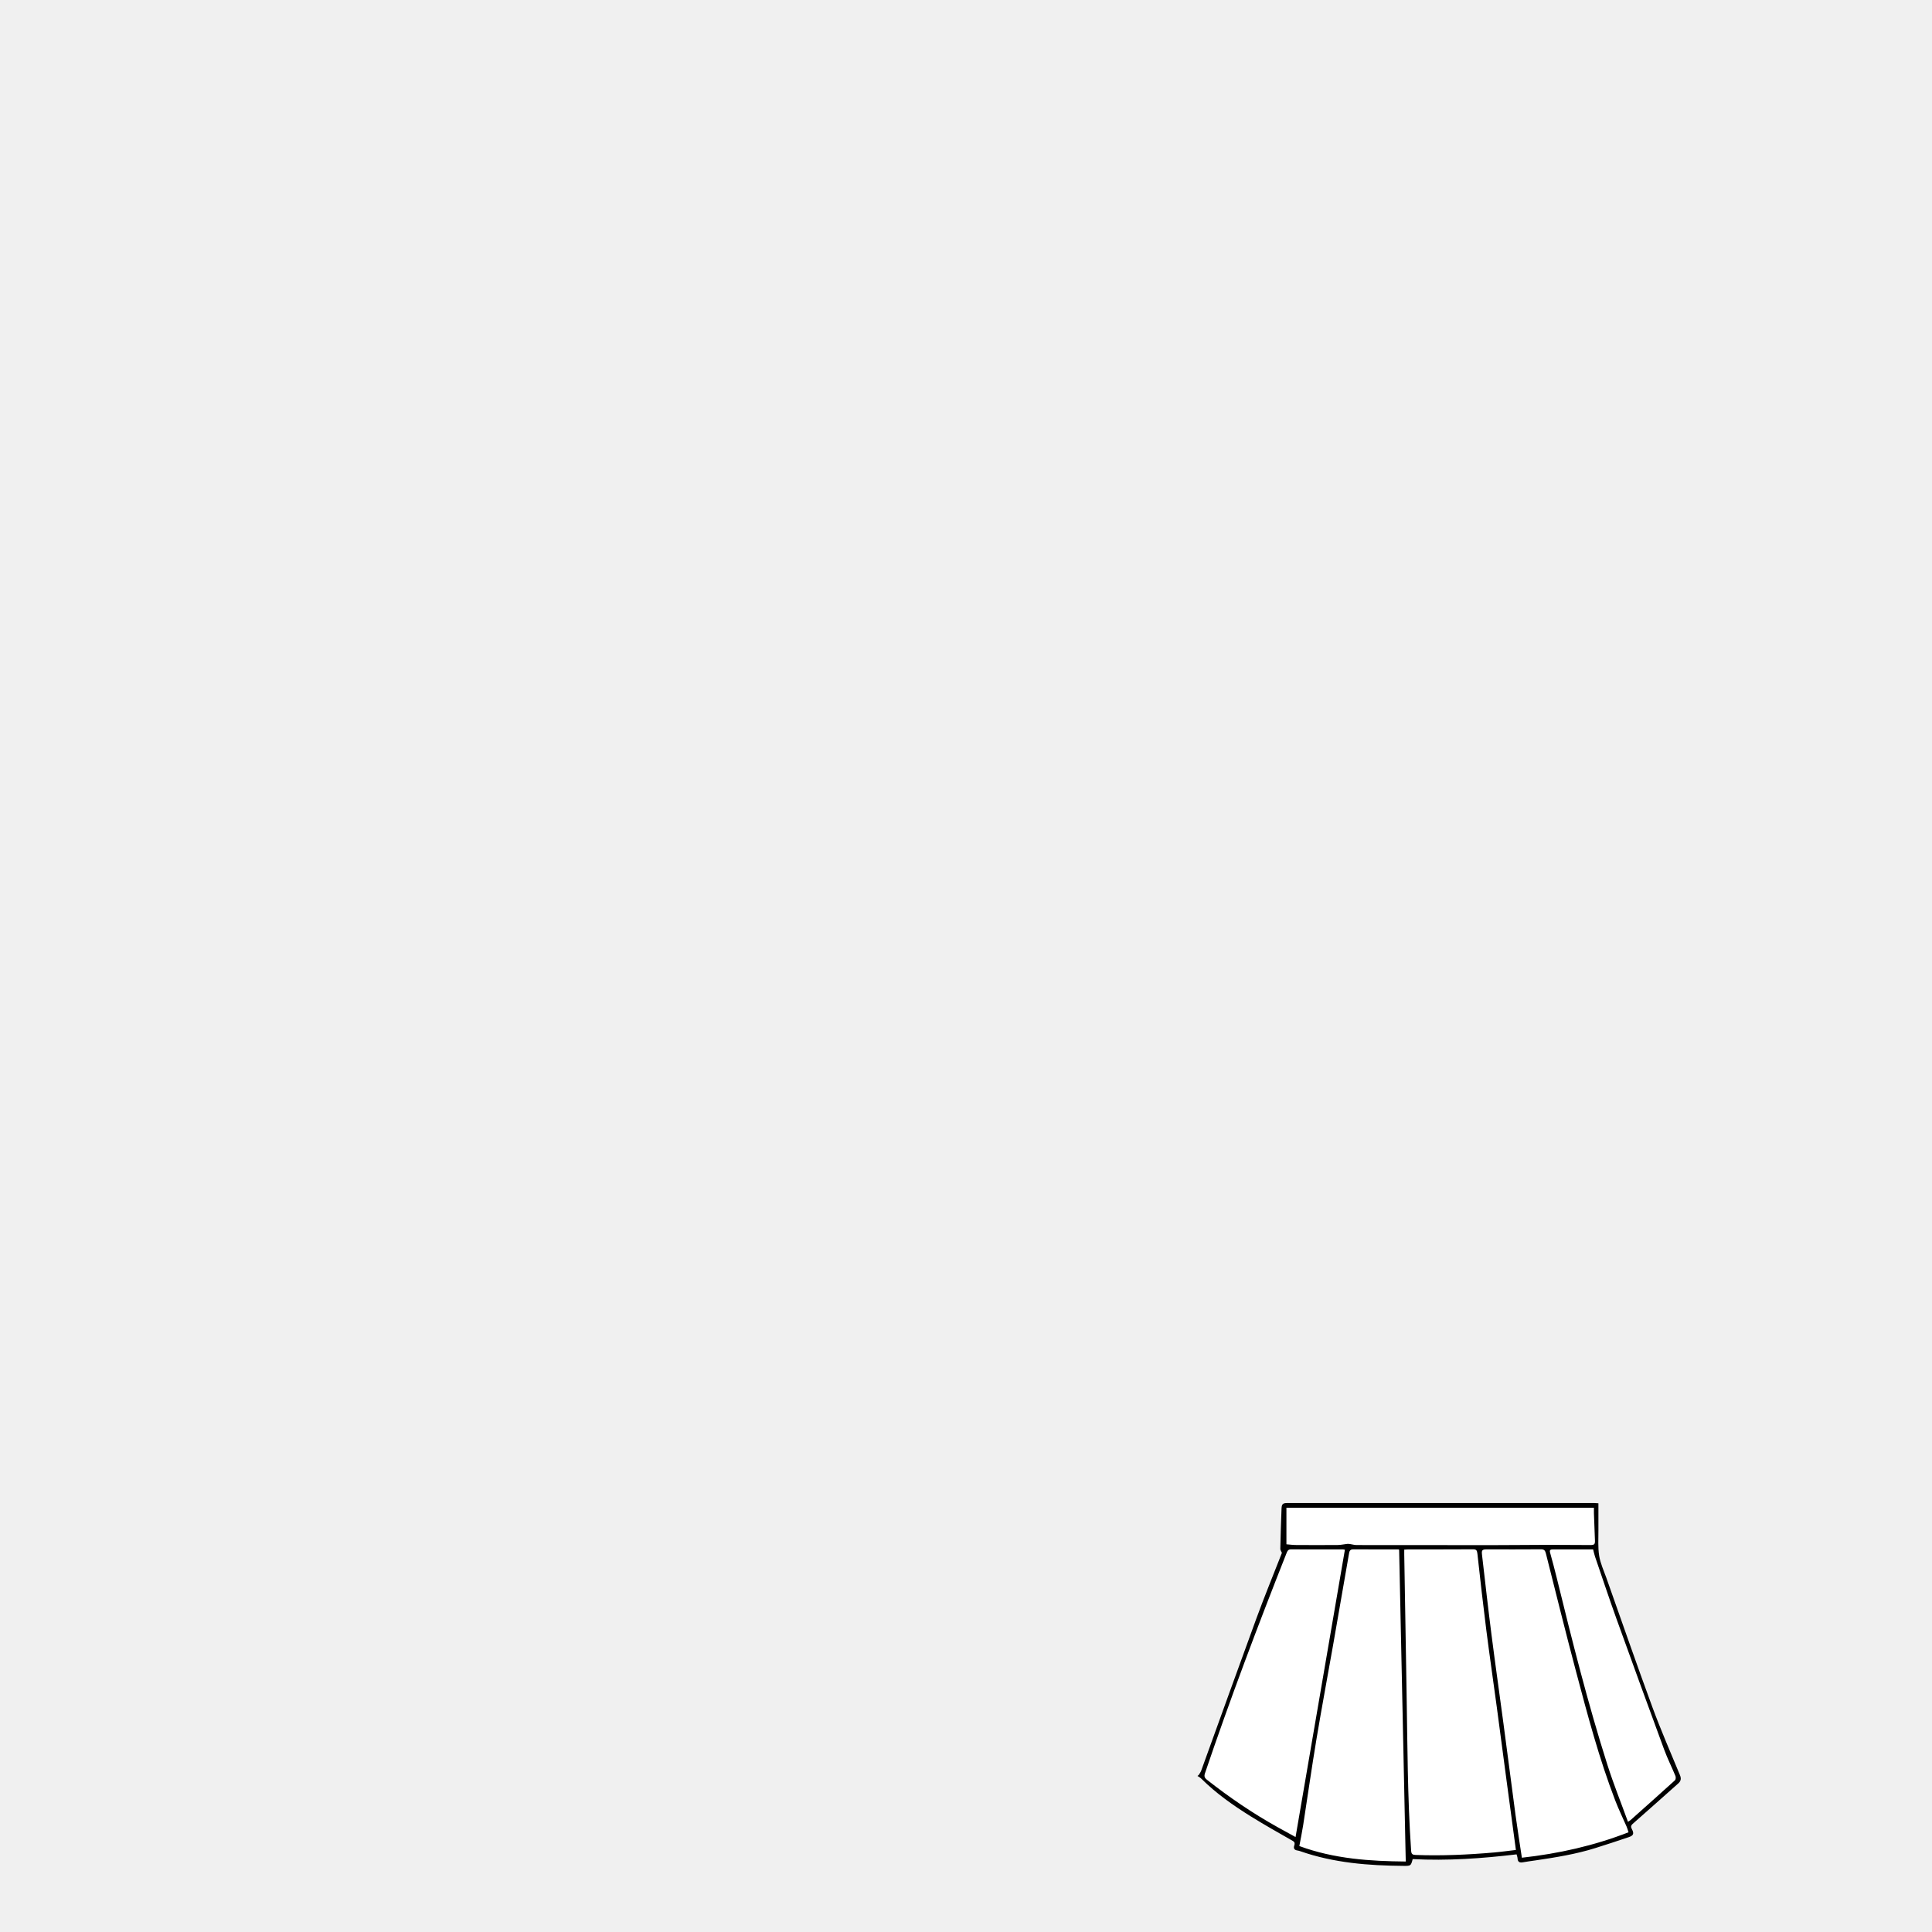
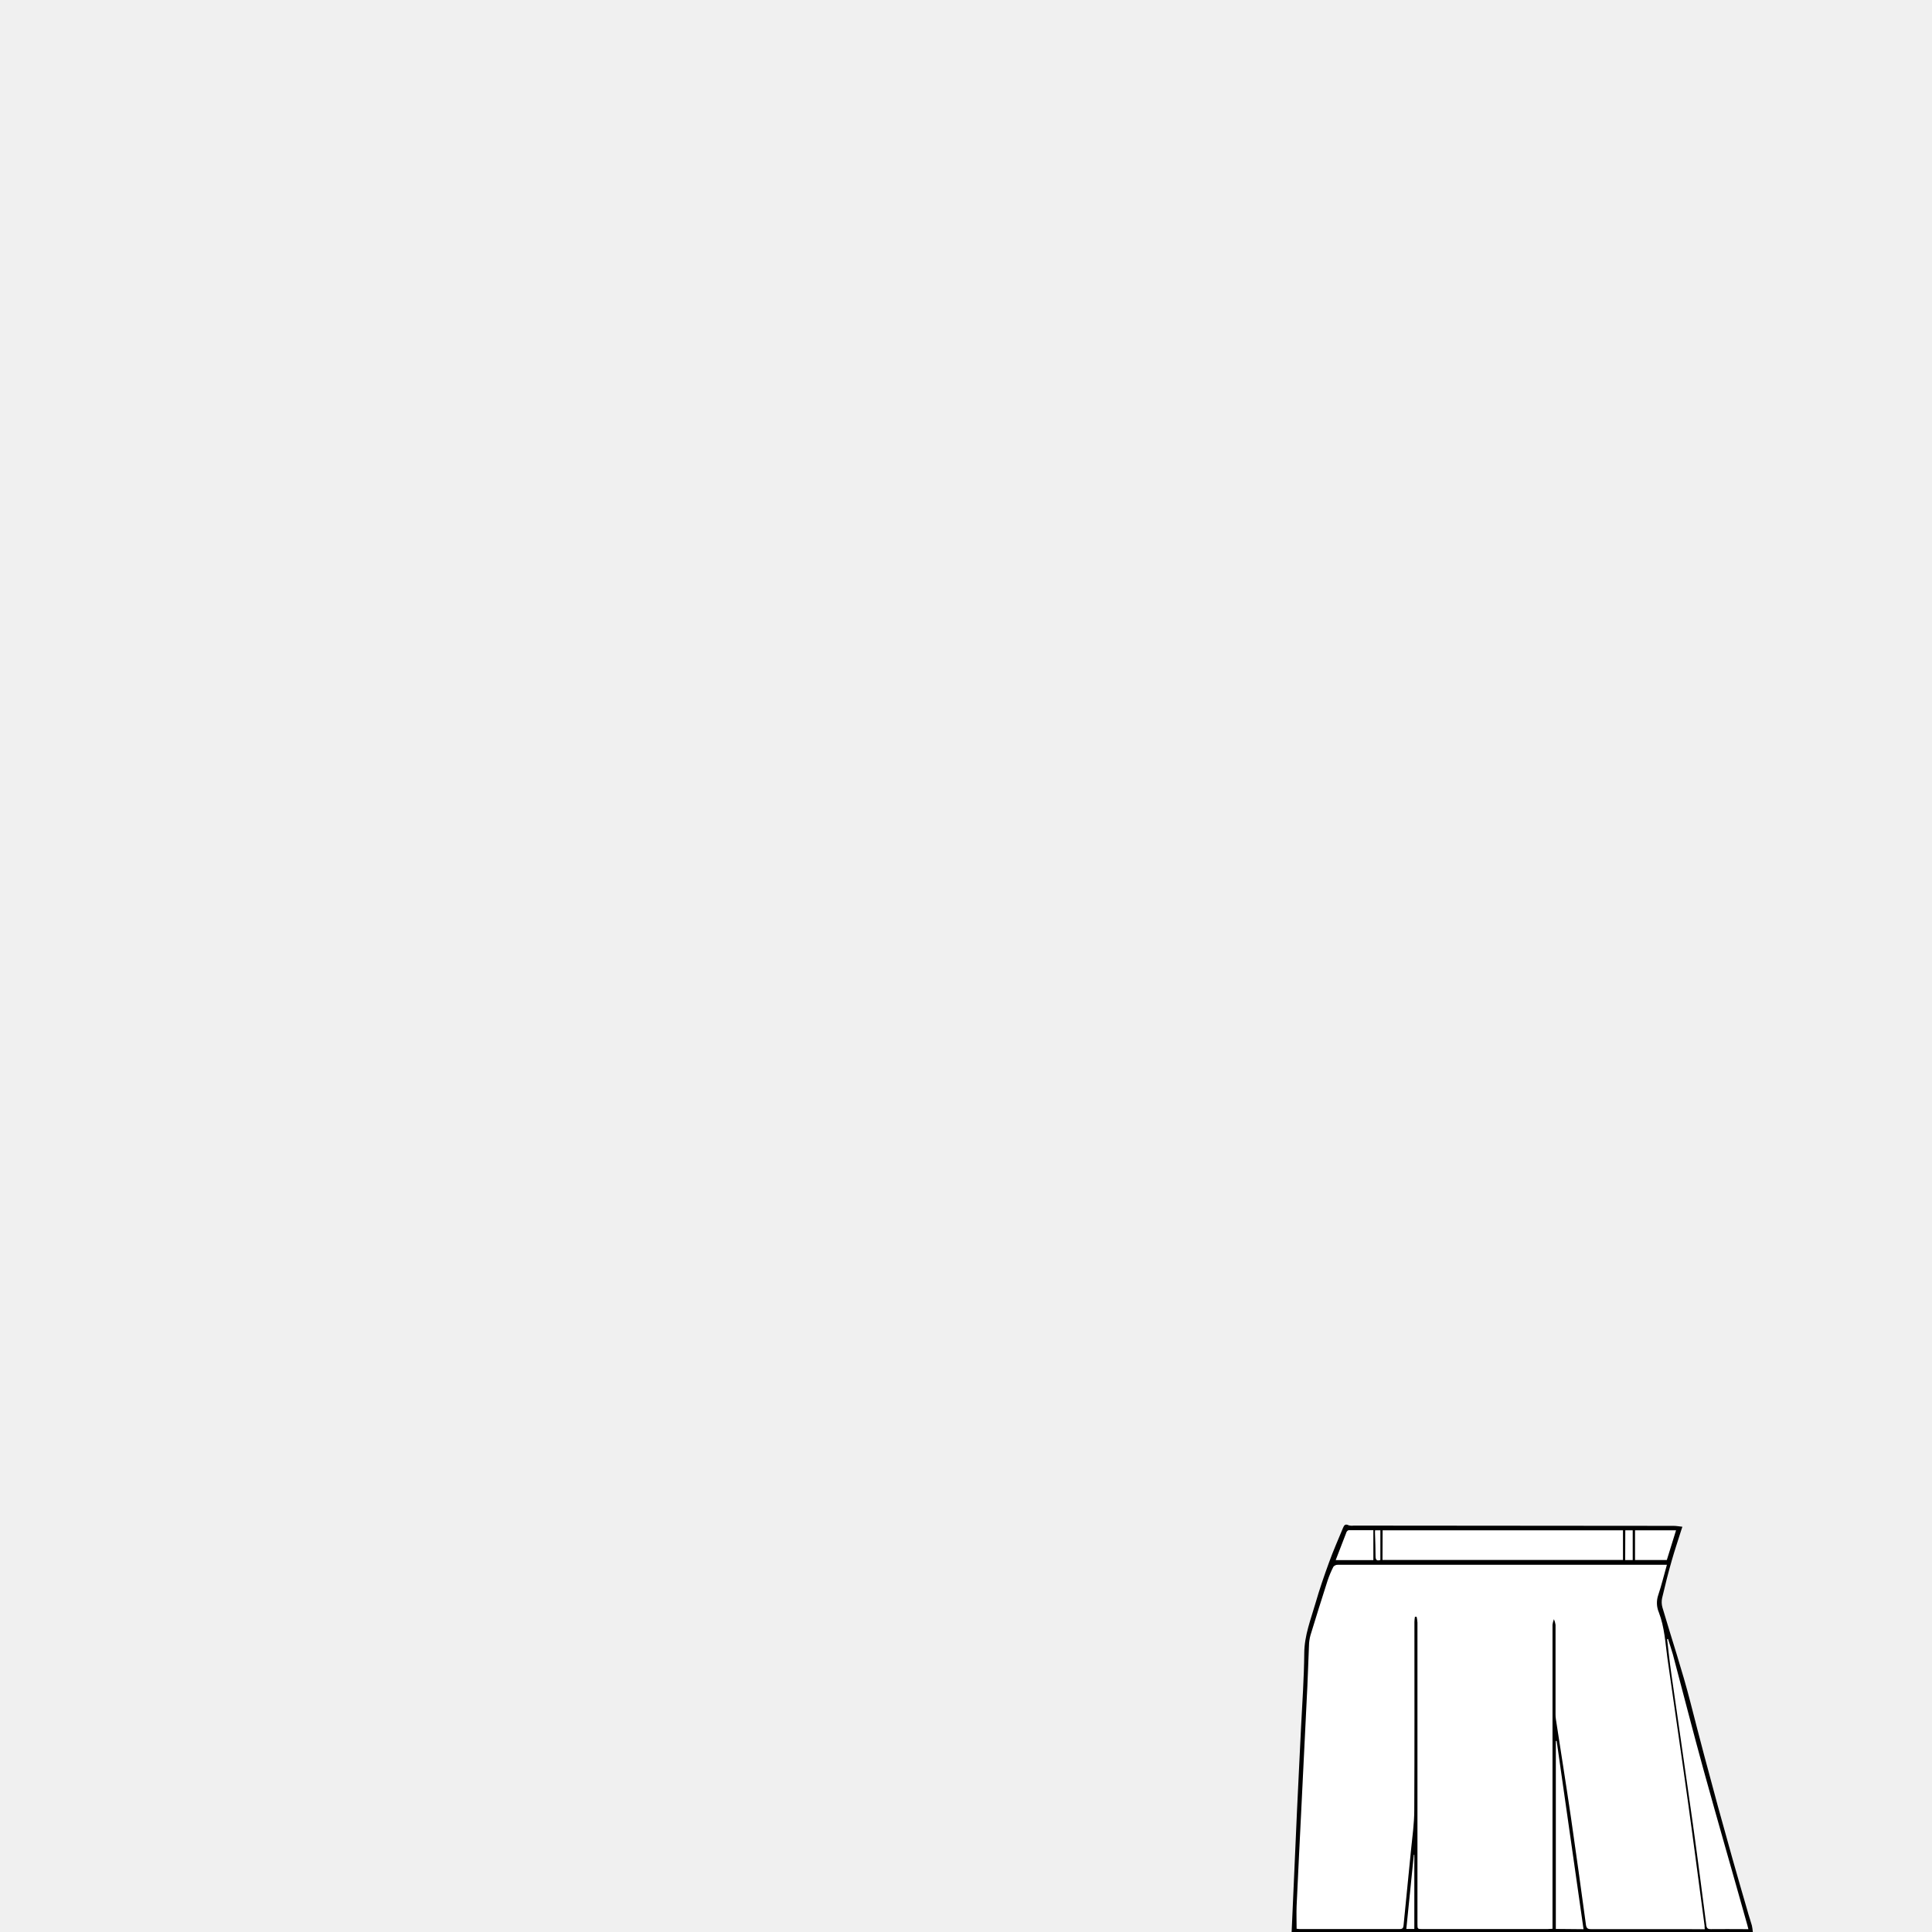
- <svg xmlns="http://www.w3.org/2000/svg" id="_스커트" data-name="스커트" viewBox="0 0 595.2 595.2">
+ <svg xmlns="http://www.w3.org/2000/svg" id="치마_이미지" data-name="치마 이미지" viewBox="0 0 595.2 595.2">
  <defs>
-     <style>
-       .cls-1 {
-         fill: #fff;
-       }
-     </style>
+     <style>.cls-1{fill:#fff;}</style>
  </defs>
-   <g id="_색" data-name="색">
-     <path class="cls-1" d="M467.01,569.91c-2.28,.27-4.49,.58-6.7,.77-8.04,.7-16.09,1.07-24.17,.77-1.01-.04-1.33-.29-1.4-1.34-1.14-16.42-1.12-32.87-1.41-49.31-.25-13.97-.47-27.94-.71-41.91,0-.47,0-.94,0-1.51,.49-.03,.88-.07,1.26-.07,6.63,0,13.26,.02,19.89-.03,1.07,0,1.28,.34,1.39,1.34,.86,7.81,1.74,15.61,2.73,23.41,1.01,7.95,2.17,15.88,3.24,23.82,1.02,7.55,2,15.1,3.01,22.65,.94,7.07,1.9,14.14,2.88,21.4Z" />
-     <path class="cls-1" d="M501.71,564.48c-10.68,4.16-21.57,6.58-32.86,7.84-.66-4.38-1.36-8.74-1.95-13.11-1.29-9.52-2.5-19.05-3.77-28.57-1.21-9.09-2.51-18.16-3.67-27.26-1.04-8.14-1.95-16.31-2.9-24.46-.16-1.37,.09-1.6,1.49-1.6,5.55,0,11.1,.02,16.65-.02,.94,0,1.31,.3,1.53,1.19,3.08,12.18,6.09,24.37,9.32,36.51,3.55,13.37,7.1,26.76,12.07,39.7,1.05,2.74,2.35,5.38,3.52,8.08,.23,.54,.38,1.11,.57,1.71Z" />
-     <path class="cls-1" d="M400.28,568.71c.41-2.2,.85-4.3,1.18-6.42,1.37-8.78,2.61-17.58,4.07-26.35,1.61-9.67,3.42-19.31,5.12-28.97,1.66-9.42,3.29-18.85,4.92-28.28,.13-.77,.29-1.38,1.27-1.38,4.63,.02,9.27,.01,13.9,.02,.11,0,.23,.05,.29,.07,.68,31.98,1.36,63.92,2.04,96.08-10.99-.09-22.03-.8-32.8-4.77Z" />
-     <path class="cls-1" d="M414.33,477.43c-5.07,29.5-10.13,58.95-15.2,88.51-1.83-1.01-3.7-2.02-5.56-3.06-7.66-4.26-14.87-9.17-21.75-14.6-.75-.59-.91-1.08-.6-2,7.74-22.82,16.25-45.36,25.11-67.76,.26-.65,.46-1.22,1.37-1.21,5.35,.03,10.7,.02,16.05,.02,.19,0,.38,.06,.59,.1Z" />
-     <path class="cls-1" d="M501.53,561.25c-2.16-5.95-4.46-11.65-6.32-17.5-6.04-18.98-10.87-38.28-15.62-57.62-.64-2.59-1.32-5.18-2.04-7.75-.23-.84,.01-1.08,.82-1.07,4.19,.02,8.38,0,12.42,0,.21,.8,.35,1.53,.59,2.22,2.19,6.42,4.33,12.85,6.63,19.23,4.84,13.44,9.74,26.85,14.68,40.25,1.02,2.77,2.36,5.41,3.48,8.14,.15,.36,.09,1.07-.17,1.3-4.52,4.11-9.09,8.16-13.65,12.23-.14,.13-.32,.22-.83,.56Z" />
-     <path class="cls-1" d="M396.31,475.74v-11.26h94.74c0,.58-.02,1.13,0,1.68,.1,2.75,.2,5.5,.31,8.25,.05,1.32-.14,1.57-1.44,1.56-4.31-.01-8.62-.07-12.92-.06-5.87,0-11.73,.08-17.6,.09-8.46,.01-16.91-.01-25.37-.02-5.37,0-10.74,.01-16.11-.01-.69,0-1.38-.22-2.07-.32-.27-.04-.56-.06-.83-.03-.97,.11-1.94,.33-2.91,.34-4.27,.04-8.54,.03-12.81,0-.99,0-1.97-.15-2.98-.22Z" />
+   <g id="색">
+     <path class="cls-1" d="M513.55,482c-.91,3.22-1.66,6.33-2.67,9.34a7.41,7.41,0,0,0,.19,5.31c1.75,4.57,2,9.43,2.65,14.21,2.13,15,4.35,30,6.44,45.05,1.73,12.42,3.32,24.85,5,37.28,0,.3,0,.61.06,1.1h-6.27c-9.62,0-19.24,0-28.87,0-1,0-1.37-.33-1.51-1.3-1.51-11-3-22-4.6-32.95-1.49-10.15-3.11-20.27-4.66-30.41a9.88,9.88,0,0,1-.11-1.54c0-9.18,0-18.37,0-27.55a7.1,7.1,0,0,0-.49-1.74,6.66,6.66,0,0,0-.44,1.7q0,46,0,92v1.68c-.58,0-1.08.09-1.58.09H438.3c-1.62,0-1.62,0-1.62-1.6q0-46.41,0-92.83a12,12,0,0,0-.25-1.77l-.53,0c-.05.51-.15,1-.15,1.54,0,19.37.05,38.73-.05,58.09,0,4.08-.6,8.16-1,12.23-.74,7.71-1.55,15.41-2.29,23.11-.08.79-.21,1.22-1.16,1.22q-15.51,0-31,0a7.23,7.23,0,0,1-.8-.09c0-2.36-.09-4.71,0-7,.44-9.69.93-19.38,1.41-29.06.63-12.92,1.29-25.83,1.91-38.75.2-4.14.3-8.29.49-12.44a13,13,0,0,1,.46-3.18q2.57-8.41,5.26-16.79a31.57,31.57,0,0,1,1.79-4.29,1.69,1.69,0,0,1,1.32-.62c5.15,0,10.3,0,15.44,0h86Z" />
+     <path class="cls-1" d="M425.91,480.57v-9.14H500v9.14Z" />
+     <path class="cls-1" d="M538.6,594.33h-1.39c-3.39,0-6.78-.05-10.17,0-1,0-1.29-.28-1.41-1.23-1.36-10.45-2.7-20.9-4.16-31.33-2.19-15.58-4.48-31.13-6.7-46.7-.48-3.35-.82-6.71-1.22-10.07l.3-.07c.49,1.57,1,3.12,1.47,4.71,3.18,11.94,6.23,23.92,9.52,35.83,4.39,15.91,9,31.77,13.45,47.66C538.38,593.45,538.46,593.8,538.6,594.33Z" />
+     <path class="cls-1" d="M487.81,594.27h-8.54V536.34l.26,0C482.28,555.57,485,574.85,487.81,594.27Z" />
+     <path class="cls-1" d="M503.68,480.6v-9.15h12.64l-2.84,9.15Z" />
+     <path class="cls-1" d="M411.49,480.59c1.16-3,2.27-5.89,3.4-8.77a.82.82,0,0,1,.6-.44c2.46,0,4.92,0,7.57,0v9.23Z" />
+     <path class="cls-1" d="M435.68,571.41v22.82h-2.47c.78-7.68,1.55-15.28,2.32-22.88Z" />
+     <path class="cls-1" d="M503,480.62h-2.32v-9.17H503Z" />
+     <path class="cls-1" d="M425.22,480.57c-1.15.35-1.49-.08-1.49-1.14,0-2.3-.1-4.61-.16-6.91,0-.35,0-.7.06-1.1h1.59Z" />
  </g>
-   <g id="_선" data-name="선">
-     <path d="M369.32,546.8c.24-.42,.56-.81,.72-1.25,5.68-15.68,11.31-31.37,17.05-47.03,2.45-6.67,5.14-13.24,7.73-19.85,.07-.18,.13-.37,.1-.28-.24-.55-.49-.88-.49-1.19,.1-4.15,.21-8.29,.38-12.43,.06-1.46,.41-1.72,1.85-1.72,31.51,0,63.02,0,94.53,0,.35,0,.7,.04,1.24,.08,0,2.8-.02,5.54,0,8.28,.02,2.63-.18,5.3,.23,7.87,.37,2.32,1.41,4.55,2.21,6.8,4.71,13.31,9.34,26.66,14.21,39.91,2.59,7.04,5.6,13.92,8.46,20.85,.45,1.08,.35,1.84-.55,2.63-4.67,4.12-9.29,8.3-13.98,12.4-.71,.62-.57,1.07-.23,1.71,.67,1.29,.45,1.91-.95,2.38-3.4,1.15-6.81,2.27-10.24,3.35-6.07,1.92-12.34,2.91-18.61,3.84-1.26,.19-2.53,.34-3.78,.57-1.03,.19-1.63-.07-1.68-1.21-.02-.39-.18-.76-.3-1.23-10.67,1.27-21.31,2.02-32.01,1.46-.55,2.06-.55,2.11-2.78,2.09-10.82-.08-21.53-.91-31.85-4.52-.26-.09-.54-.17-.81-.21-.93-.13-1.36-.55-1.04-1.55,.17-.53,.25-1-.44-1.4-4.32-2.47-8.67-4.91-12.9-7.54-5.47-3.4-10.72-7.09-15.31-11.66-.33-.33-.78-.56-1.17-.83,.13-.1,.27-.2,.4-.3Zm97.69,23.12c-.98-7.27-1.93-14.33-2.88-21.4-1.01-7.55-1.99-15.1-3.01-22.65-1.07-7.94-2.23-15.87-3.24-23.82-.99-7.79-1.87-15.6-2.73-23.41-.11-1-.32-1.35-1.39-1.34-6.63,.05-13.26,.02-19.89,.03-.39,0-.77,.04-1.26,.07,0,.57,0,1.04,0,1.51,.23,13.97,.46,27.94,.71,41.91,.29,16.44,.27,32.89,1.41,49.31,.07,1.05,.39,1.3,1.4,1.34,8.08,.3,16.13-.07,24.17-.77,2.22-.19,4.42-.51,6.7-.77Zm34.7-5.43c-.2-.59-.34-1.17-.57-1.71-1.17-2.7-2.47-5.34-3.52-8.08-4.98-12.94-8.52-26.33-12.07-39.7-3.23-12.14-6.24-24.33-9.32-36.51-.23-.89-.59-1.2-1.53-1.19-5.55,.05-11.1,.02-16.65,.02-1.4,0-1.65,.23-1.49,1.6,.95,8.16,1.86,16.32,2.9,24.46,1.16,9.09,2.46,18.17,3.67,27.26,1.27,9.52,2.49,19.05,3.77,28.57,.59,4.37,1.3,8.73,1.95,13.11,11.29-1.26,22.18-3.68,32.86-7.84Zm-101.43,4.23c10.77,3.97,21.81,4.67,32.8,4.77-.68-32.16-1.36-64.1-2.04-96.08-.07-.02-.18-.07-.29-.07-4.63,0-9.27,0-13.9-.02-.99,0-1.14,.6-1.27,1.38-1.63,9.43-3.26,18.86-4.92,28.28-1.7,9.66-3.51,19.3-5.12,28.97-1.46,8.77-2.71,17.57-4.07,26.35-.33,2.12-.77,4.23-1.18,6.42Zm14.06-91.28c-.21-.04-.4-.1-.59-.1-5.35,0-10.7,.01-16.05-.02-.91,0-1.11,.56-1.37,1.21-8.86,22.41-17.38,44.94-25.11,67.76-.31,.92-.15,1.41,.6,2,6.88,5.42,14.1,10.34,21.75,14.6,1.86,1.04,3.73,2.05,5.56,3.06,5.08-29.56,10.14-59.01,15.2-88.51Zm87.19,83.82c.51-.34,.69-.43,.83-.56,4.56-4.06,9.12-8.12,13.65-12.23,.25-.23,.31-.93,.17-1.3-1.13-2.73-2.46-5.38-3.48-8.14-4.94-13.4-9.84-26.81-14.68-40.25-2.3-6.38-4.43-12.82-6.63-19.23-.24-.69-.38-1.42-.59-2.22-4.03,0-8.23,0-12.42,0-.81,0-1.06,.24-.82,1.07,.72,2.57,1.4,5.16,2.04,7.75,4.74,19.33,9.58,38.64,15.62,57.62,1.86,5.84,4.16,11.54,6.32,17.5Zm-105.21-85.5c1.01,.08,1.99,.22,2.98,.22,4.27,.03,8.54,.03,12.81,0,.97,0,1.94-.24,2.91-.34,.27-.03,.56-.01,.83,.03,.69,.1,1.38,.32,2.07,.32,5.37,.03,10.74,.01,16.11,.01,8.46,0,16.91,.03,25.37,.02,5.87,0,11.73-.08,17.6-.09,4.31,0,8.62,.05,12.92,.06,1.31,0,1.5-.24,1.44-1.56-.11-2.75-.21-5.5-.31-8.25-.02-.55,0-1.09,0-1.68h-94.74v11.26Z" />
-   </g>
+   <path id="선" d="M539.71,593.2c-.43-1.57-1-3.13-1.41-4.7q-9.31-31.86-17.51-64c-2.51-9.85-5.77-19.5-8.63-29.26a6,6,0,0,1-.11-2.89c.91-3.91,1.88-7.8,3-11.67.85-3,1.87-6,2.81-9,.11-.36.24-.73.44-1.33-1-.1-1.86-.27-2.71-.27L417,470a3.55,3.55,0,0,1-1.54-.1c-1-.52-1.39,0-1.71.8-1.45,3.53-3,7-4.3,10.61-1.5,4.12-2.94,8.27-4.15,12.49-1.47,5.06-3.44,10-3.49,15.42-.07,7.7-.6,15.39-1,23.08-.4,8.61-.86,17.22-1.25,25.83q-.84,18.54-1.64,37.08H540A14.82,14.82,0,0,0,539.71,593.2Zm-36-121.75h12.64l-2.84,9.15h-9.8Zm-3,0H503v9.17h-2.32Zm-74.76,0H500v9.14H425.91Zm-2.28,0h1.59v9.15c-1.15.35-1.49-.08-1.49-1.14,0-2.3-.1-4.61-.16-6.91C423.57,472.17,423.61,471.82,423.63,471.42Zm-8.74.4a.82.82,0,0,1,.6-.44c2.46,0,4.92,0,7.57,0v9.23H411.49C412.65,477.59,413.76,474.7,414.89,471.82Zm20.79,122.41h-2.47c.78-7.68,1.55-15.28,2.32-22.88l.15.06Zm43.59,0V536.34l.26,0c2.75,19.27,5.51,38.55,8.28,58Zm39.66.06c-9.62,0-19.24,0-28.87,0-1,0-1.37-.33-1.51-1.3-1.51-11-3-22-4.6-32.95-1.49-10.15-3.11-20.27-4.66-30.41a9.88,9.88,0,0,1-.11-1.54c0-9.18,0-18.37,0-27.55a7.1,7.1,0,0,0-.49-1.74,6.66,6.66,0,0,0-.44,1.7q0,46,0,92v1.68c-.58,0-1.08.09-1.58.09H438.3c-1.62,0-1.62,0-1.62-1.6q0-46.41,0-92.83a12,12,0,0,0-.25-1.77l-.53,0c-.05.51-.15,1-.15,1.54,0,19.37.05,38.73-.05,58.09,0,4.08-.6,8.16-1,12.23-.74,7.71-1.55,15.41-2.29,23.11-.08.79-.21,1.22-1.16,1.22q-15.51,0-31,0a7.23,7.23,0,0,1-.8-.09c0-2.36-.09-4.71,0-7,.44-9.69.93-19.38,1.41-29.06.63-12.92,1.29-25.83,1.91-38.75.2-4.14.3-8.29.49-12.44a13,13,0,0,1,.46-3.18q2.57-8.41,5.26-16.79a31.57,31.57,0,0,1,1.79-4.29,1.69,1.69,0,0,1,1.32-.62c5.15,0,10.3,0,15.44,0h86c-.91,3.22-1.66,6.33-2.67,9.34a7.44,7.44,0,0,0,.19,5.32c1.75,4.56,2,9.42,2.65,14.2,2.13,15,4.35,30,6.44,45.05,1.73,12.42,3.32,24.85,5,37.28,0,.3,0,.61.06,1.1Zm18.28,0c-3.39,0-6.78-.05-10.17,0-1,0-1.29-.28-1.41-1.23-1.36-10.45-2.7-20.9-4.16-31.33-2.19-15.58-4.48-31.13-6.7-46.7-.48-3.35-.82-6.71-1.22-10.07l.3-.07c.49,1.57,1,3.12,1.47,4.71,3.18,11.94,6.23,23.92,9.52,35.83,4.39,15.91,9,31.77,13.45,47.66.09.33.17.68.31,1.21Z" />
</svg>
